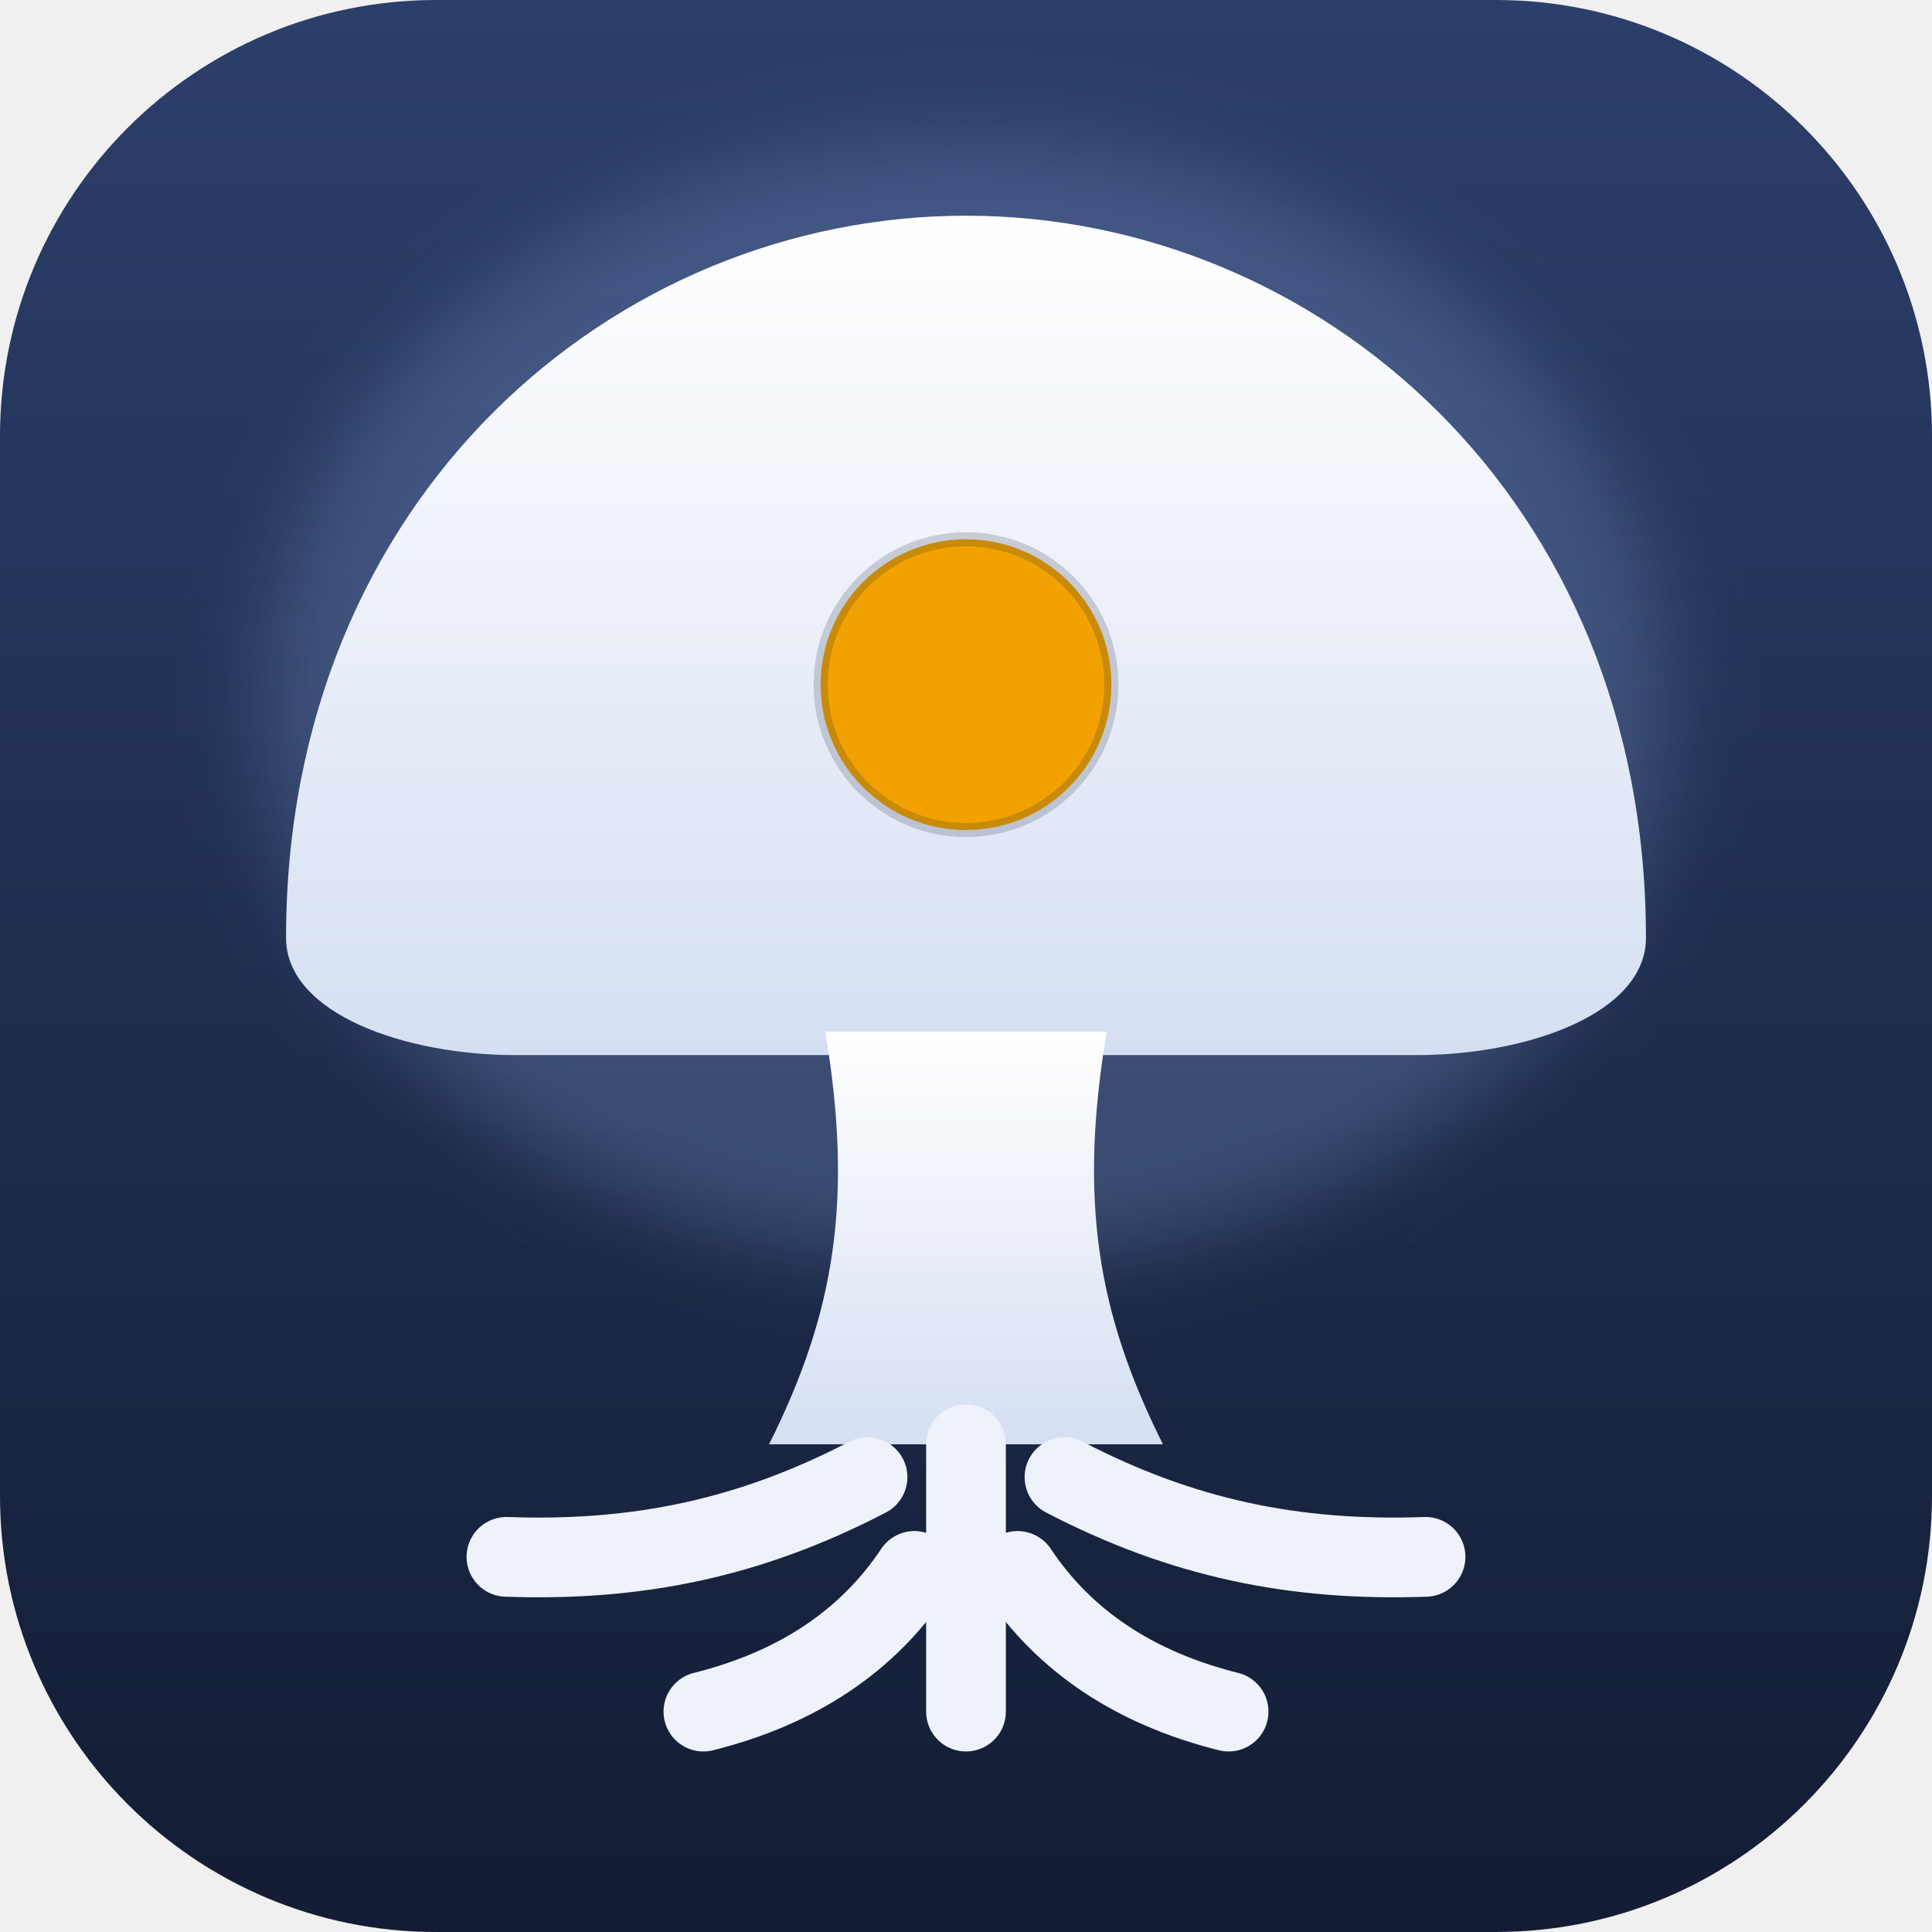
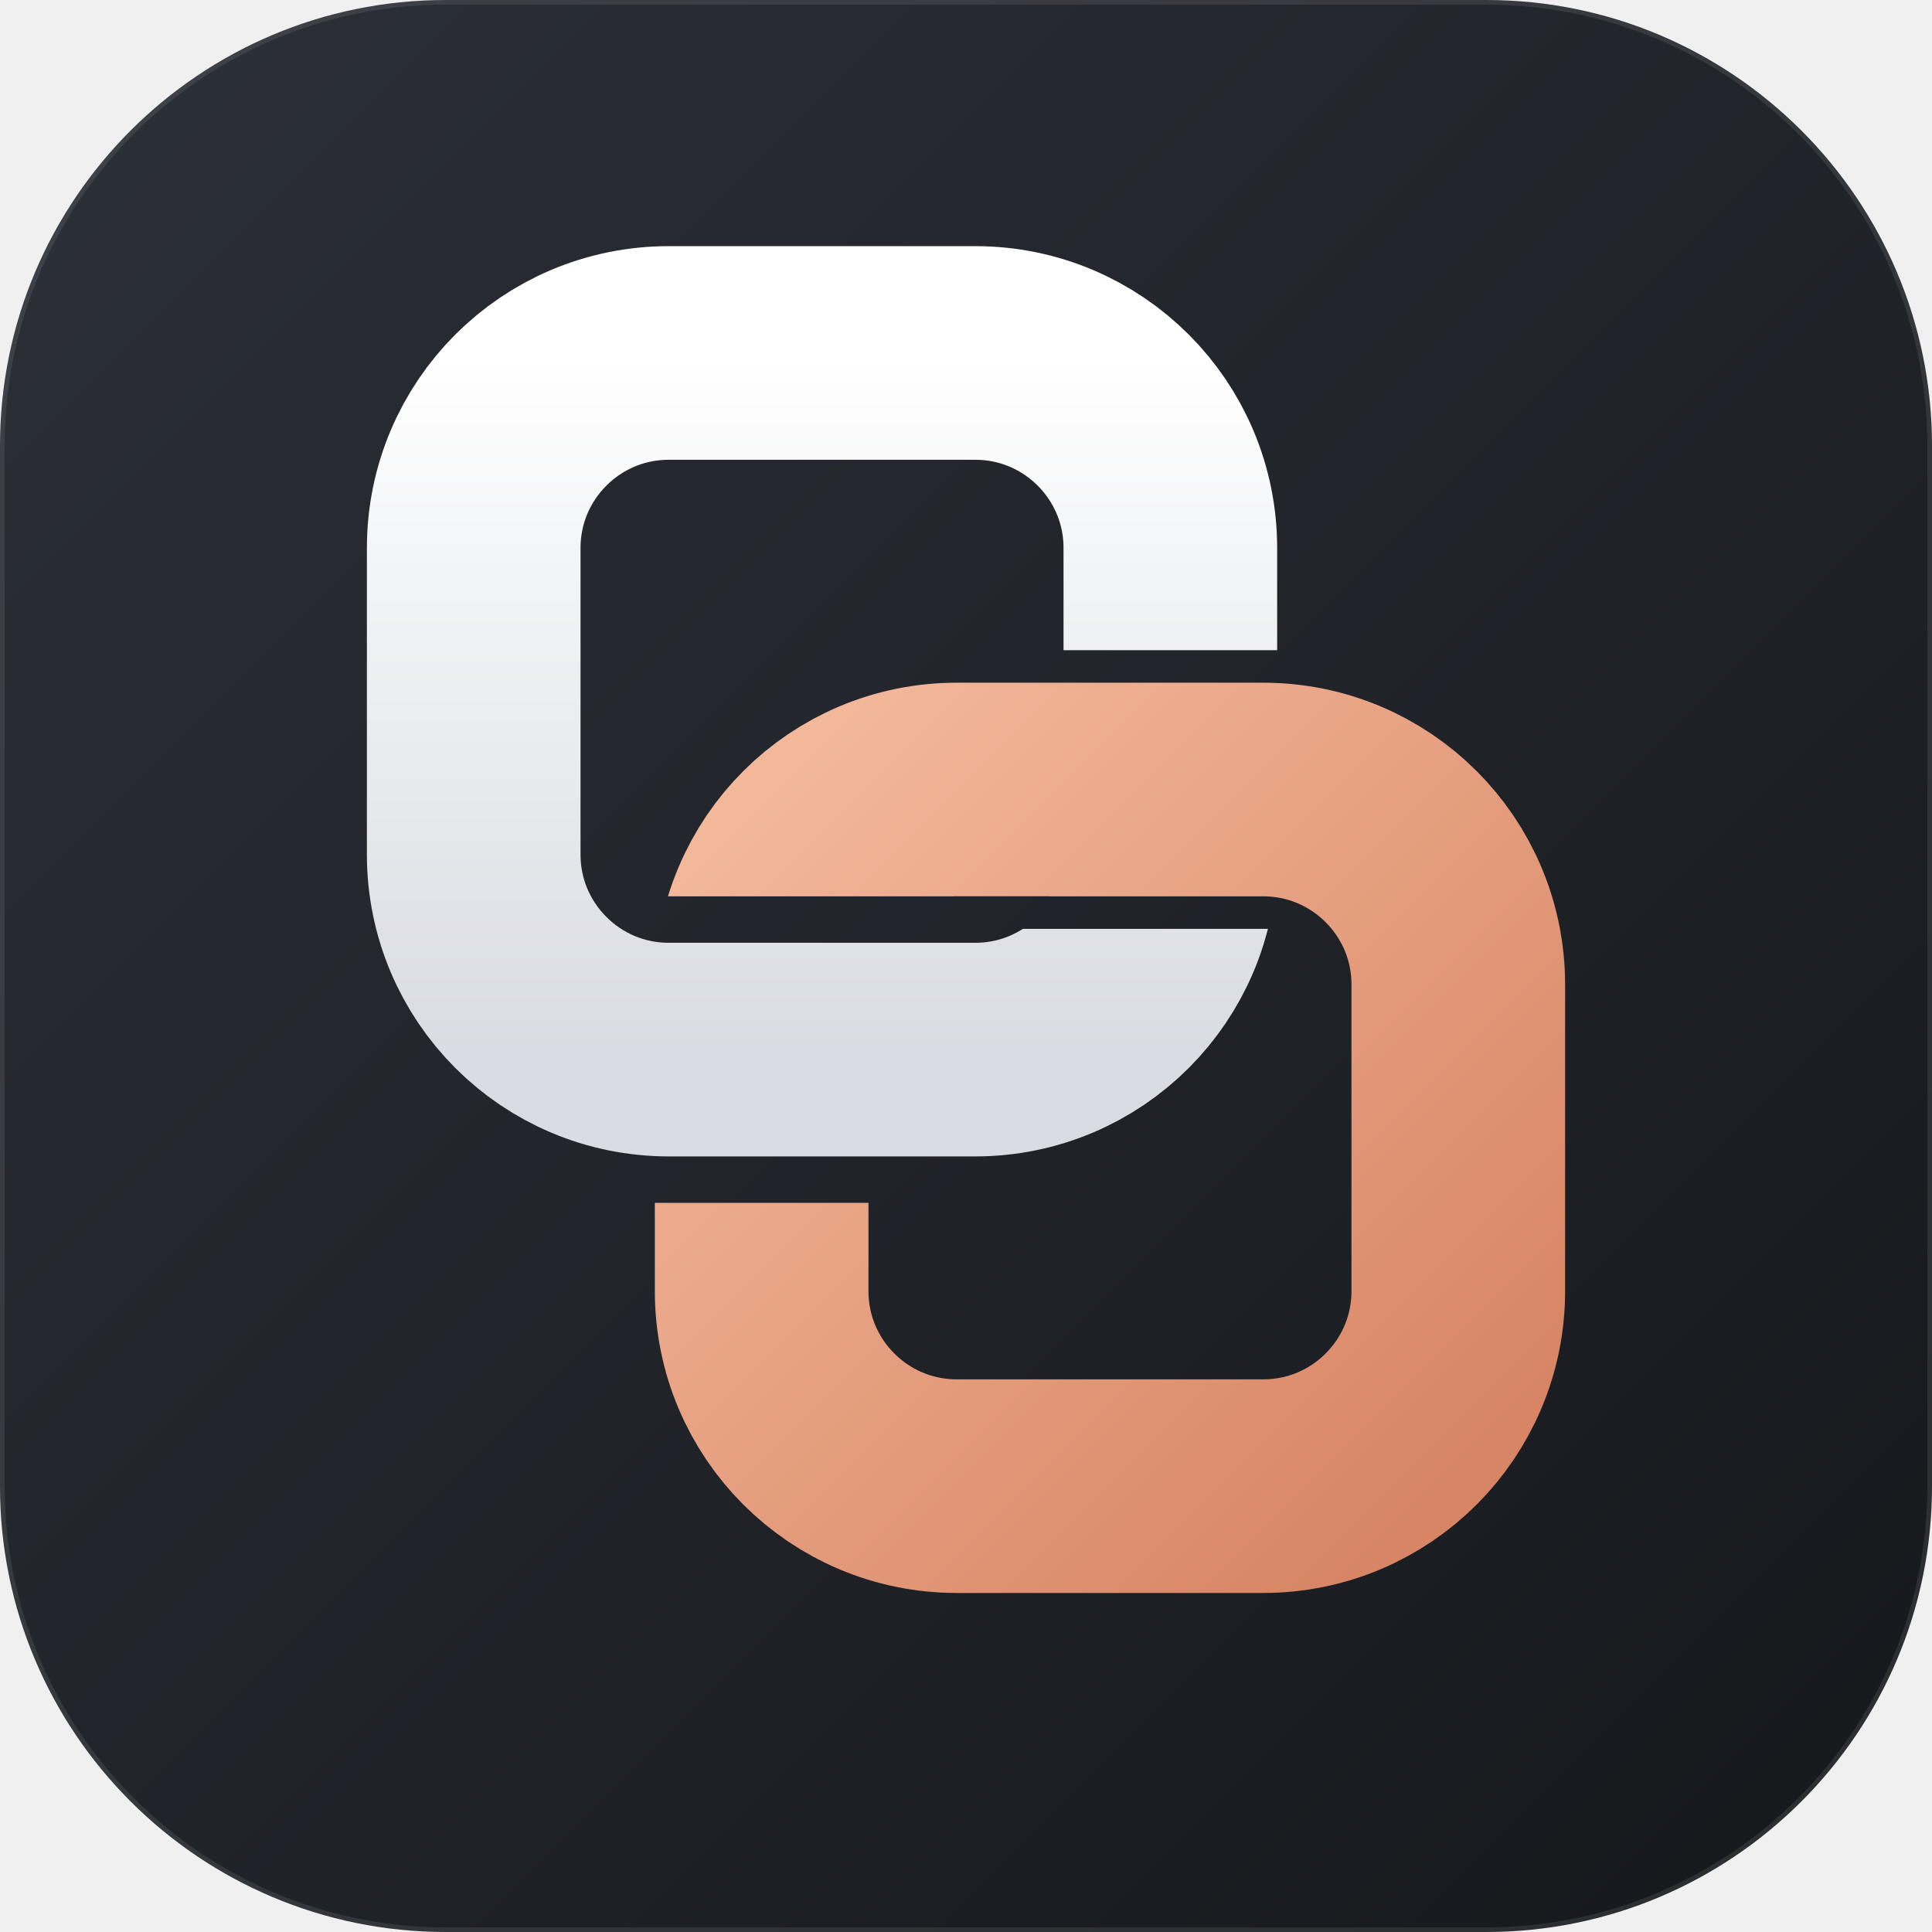
- <svg xmlns="http://www.w3.org/2000/svg" viewBox="100 100 824 824" width="824" height="824">
+ <svg xmlns="http://www.w3.org/2000/svg" viewBox="96 96 832 832" width="832" height="832">
  <defs>
-     <filter id="shadow" x="-10%" y="-10%" width="120%" height="125%">
-       <feDropShadow dx="0" dy="14" stdDeviation="16" flood-color="#000" flood-opacity="0.38" />
-     </filter>
-     <filter id="glow" x="-60%" y="-60%" width="220%" height="220%">
-       <feGaussianBlur stdDeviation="18" />
-     </filter>
-     <linearGradient id="sheen" x1="0" y1="0" x2="0" y2="1">
-       <stop offset="0" stop-color="#fff" stop-opacity="0.14" />
-       <stop offset="0.45" stop-color="#fff" stop-opacity="0" />
+     <linearGradient id="plate" x1="0" y1="0" x2="1" y2="1">
+       <stop stop-color="#2c3037" />
+       <stop offset="1" stop-color="#15171b" />
    </linearGradient>
-     <linearGradient id="plate" x1="0" y1="0" x2="0" y2="1">
-       <stop offset="0" stop-color="#2c3f6b" />
-       <stop offset="1" stop-color="#131c33" />
+     <linearGradient id="ivory" x1="0" y1="0" x2="0" y2="1">
+       <stop stop-color="#ffffff" />
+       <stop offset="1" stop-color="#d9dce2" />
    </linearGradient>
-     <linearGradient id="mush" x1="0" y1="0" x2="0" y2="1">
-       <stop offset="0" stop-color="#ffffff" />
-       <stop offset="1" stop-color="#d5dff2" />
+     <linearGradient id="copper" x1="0" y1="0" x2="1" y2="1">
+       <stop stop-color="#f3b79a" />
+       <stop offset="1" stop-color="#d78564" />
    </linearGradient>
+     <mask id="ivory-under" maskUnits="userSpaceOnUse" x="0" y="0" width="1024" height="1024">
+       <rect width="1024" height="1024" fill="#fff" />
+       <path d="M536 436H664" stroke="#000" stroke-width="120" />
+     </mask>
+     <mask id="copper-under" maskUnits="userSpaceOnUse" x="0" y="0" width="1024" height="1024">
+       <rect width="1024" height="1024" fill="#fff" />
+       <path d="M364 548H548" stroke="#000" stroke-width="132" />
+     </mask>
  </defs>
-   <rect x="100" y="100" width="824" height="824" rx="186" fill="url(#plate)" />
-   <ellipse cx="512" cy="400" rx="300" ry="240" fill="#7f9bd1" opacity="0.3" filter="url(#glow)" />
-   <path d="M222 500 C222 312 362 192 512 192 C662 192 802 312 802 500 C802 532 752 550 704 550 L320 550 C272 550 222 532 222 500 Z" fill="url(#mush)" />
-   <path d="M452 540 L572 540 C560 612 568 660 596 716 L428 716 C456 660 464 612 452 540 Z" fill="url(#mush)" />
-   <g fill="none" stroke="#eef3fb" stroke-width="34" stroke-linecap="round" stroke-linejoin="round">
-     <path d="M512 716 L512 830" />
-     <path d="M470 730 C420 756 372 766 316 764" />
-     <path d="M554 730 C604 756 652 766 708 764" />
-     <path d="M490 770 C470 800 440 820 400 830" />
-     <path d="M534 770 C554 800 584 820 624 830" />
-   </g>
-   <circle cx="512" cy="392" r="62" fill="#f2a200" />
-   <circle cx="512" cy="392" r="62" fill="none" stroke="#131c33" stroke-opacity="0.18" stroke-width="6" />
+   <rect x="96" y="96" width="832" height="832" rx="192" fill="url(#plate)" />
+   <rect x="97" y="97" width="830" height="830" rx="191" fill="none" stroke="#fff" stroke-opacity=".09" stroke-width="2" />
+   <rect x="300" y="248" width="300" height="300" rx="84" fill="none" stroke="url(#ivory)" stroke-width="92" mask="url(#ivory-under)" />
+   <rect x="424" y="436" width="300" height="300" rx="84" fill="none" stroke="url(#copper)" stroke-width="92" mask="url(#copper-under)" />
</svg>
